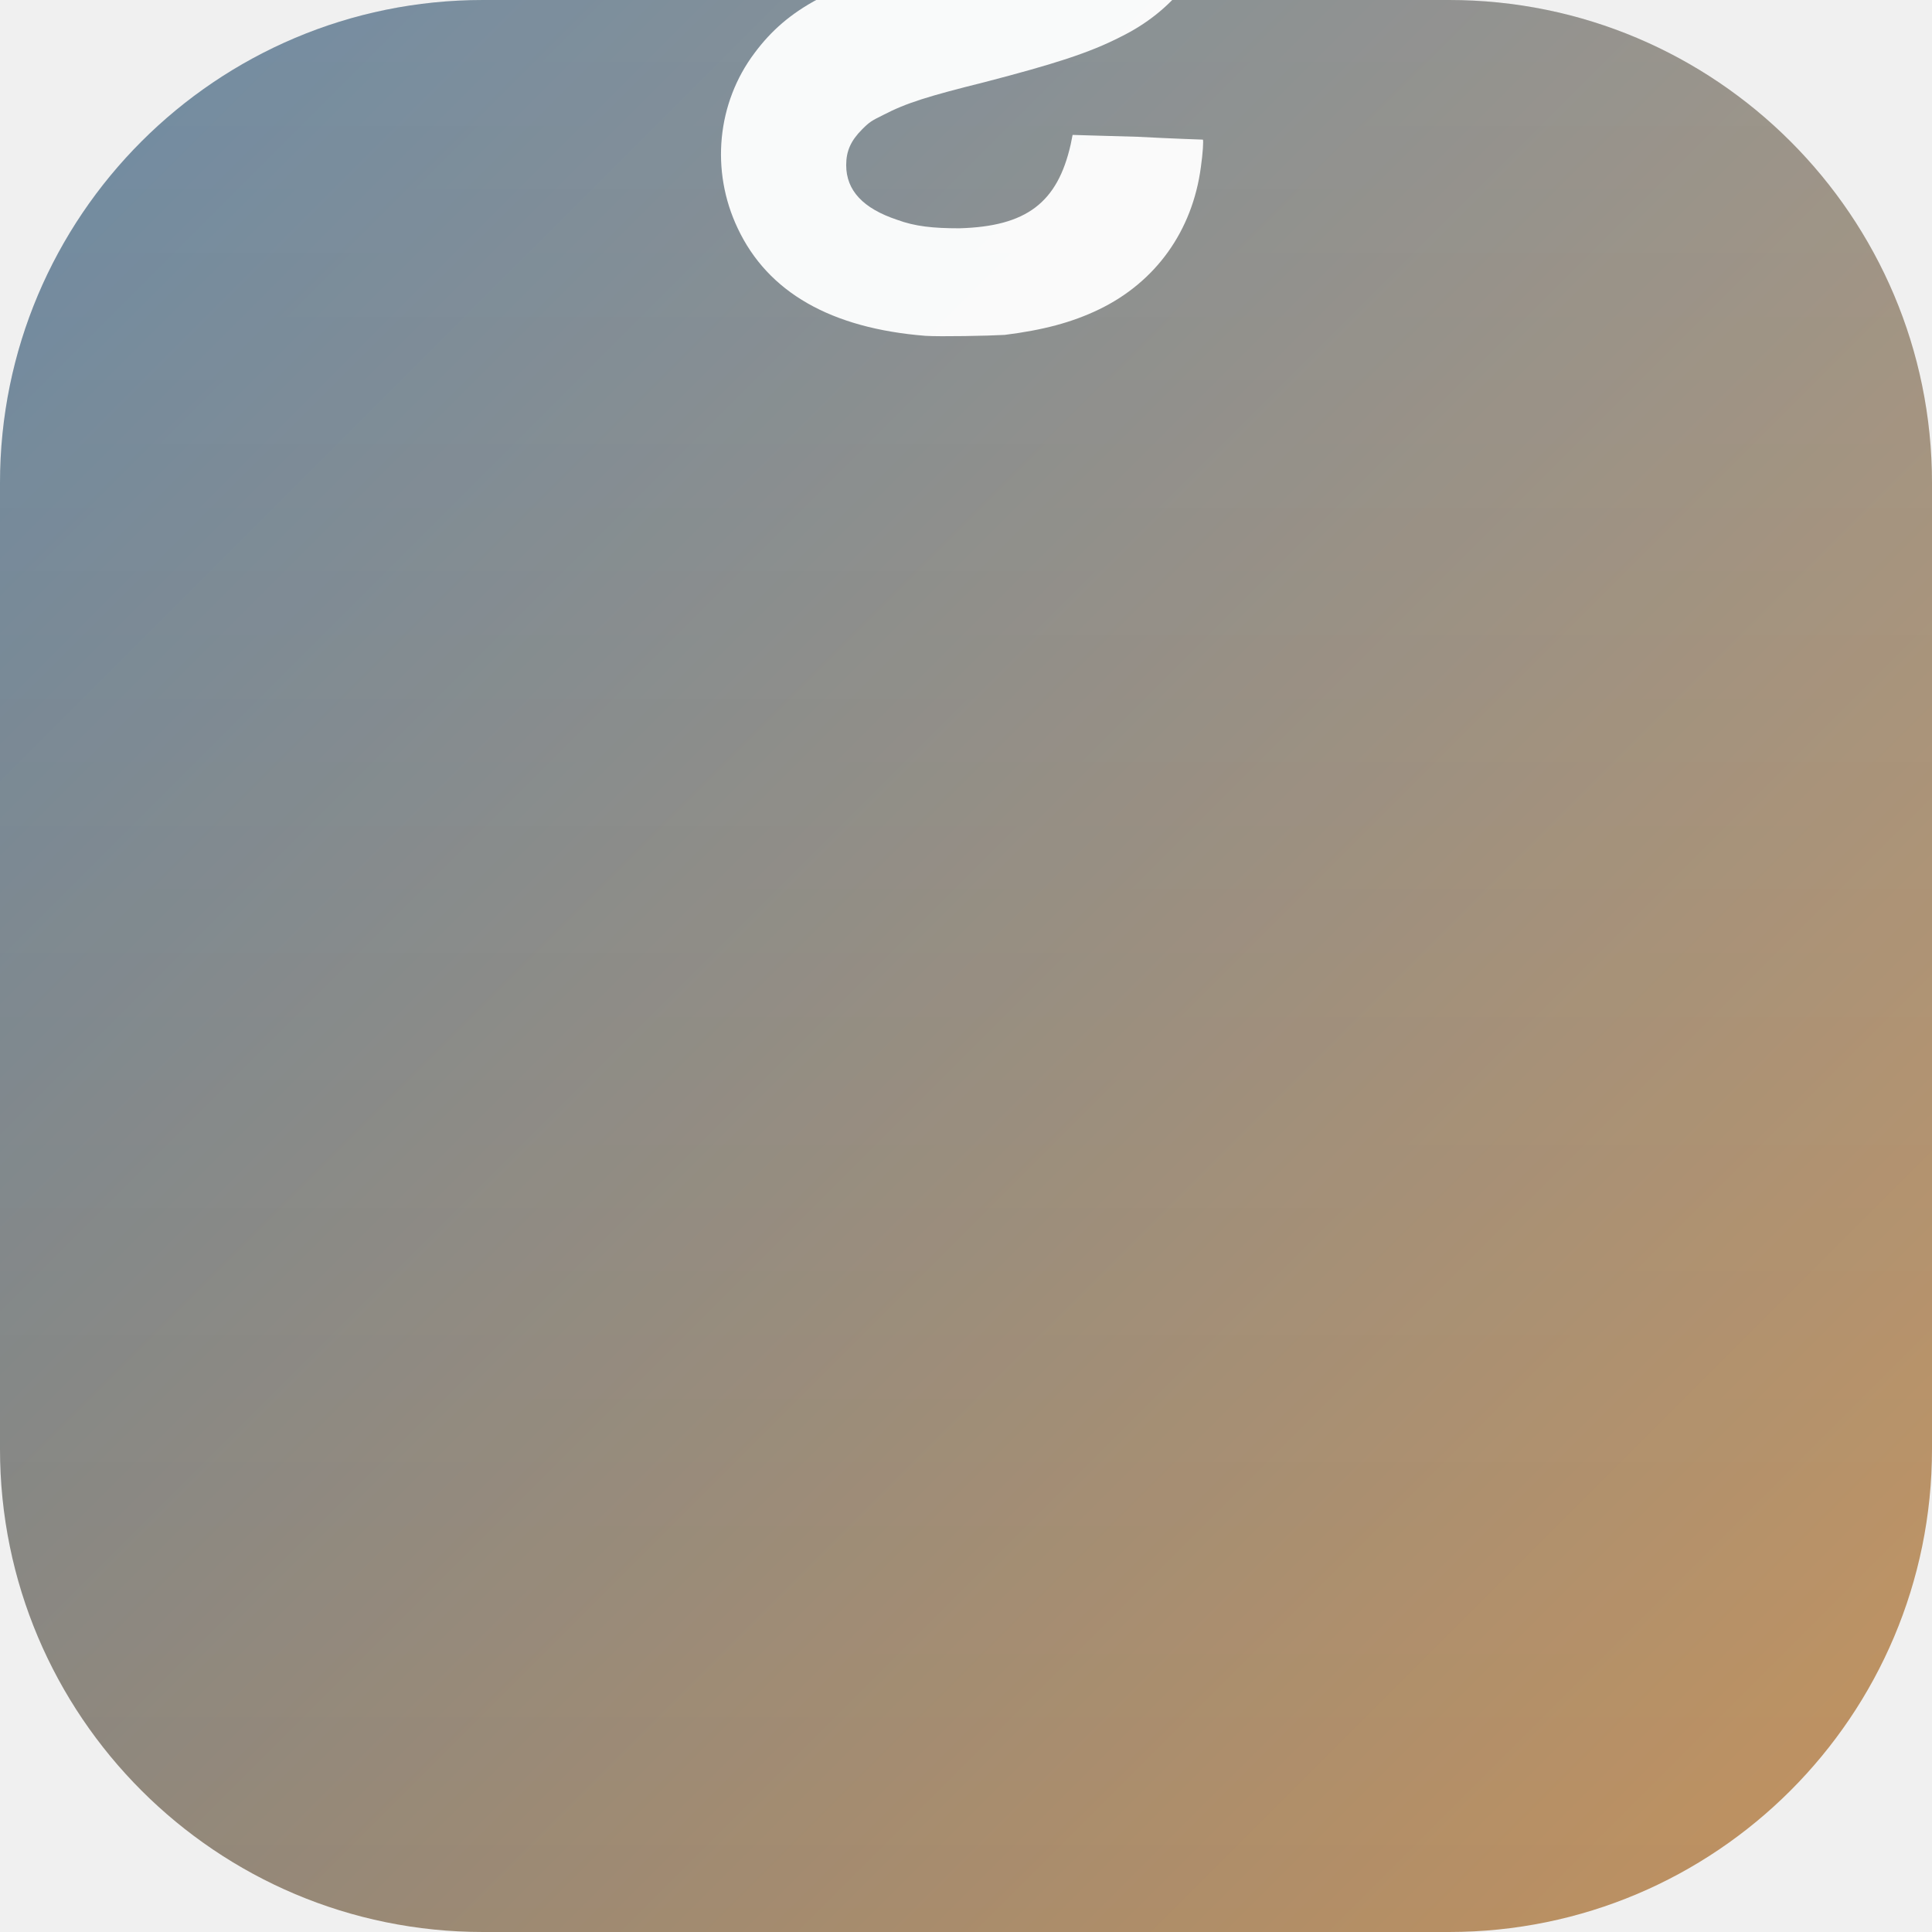
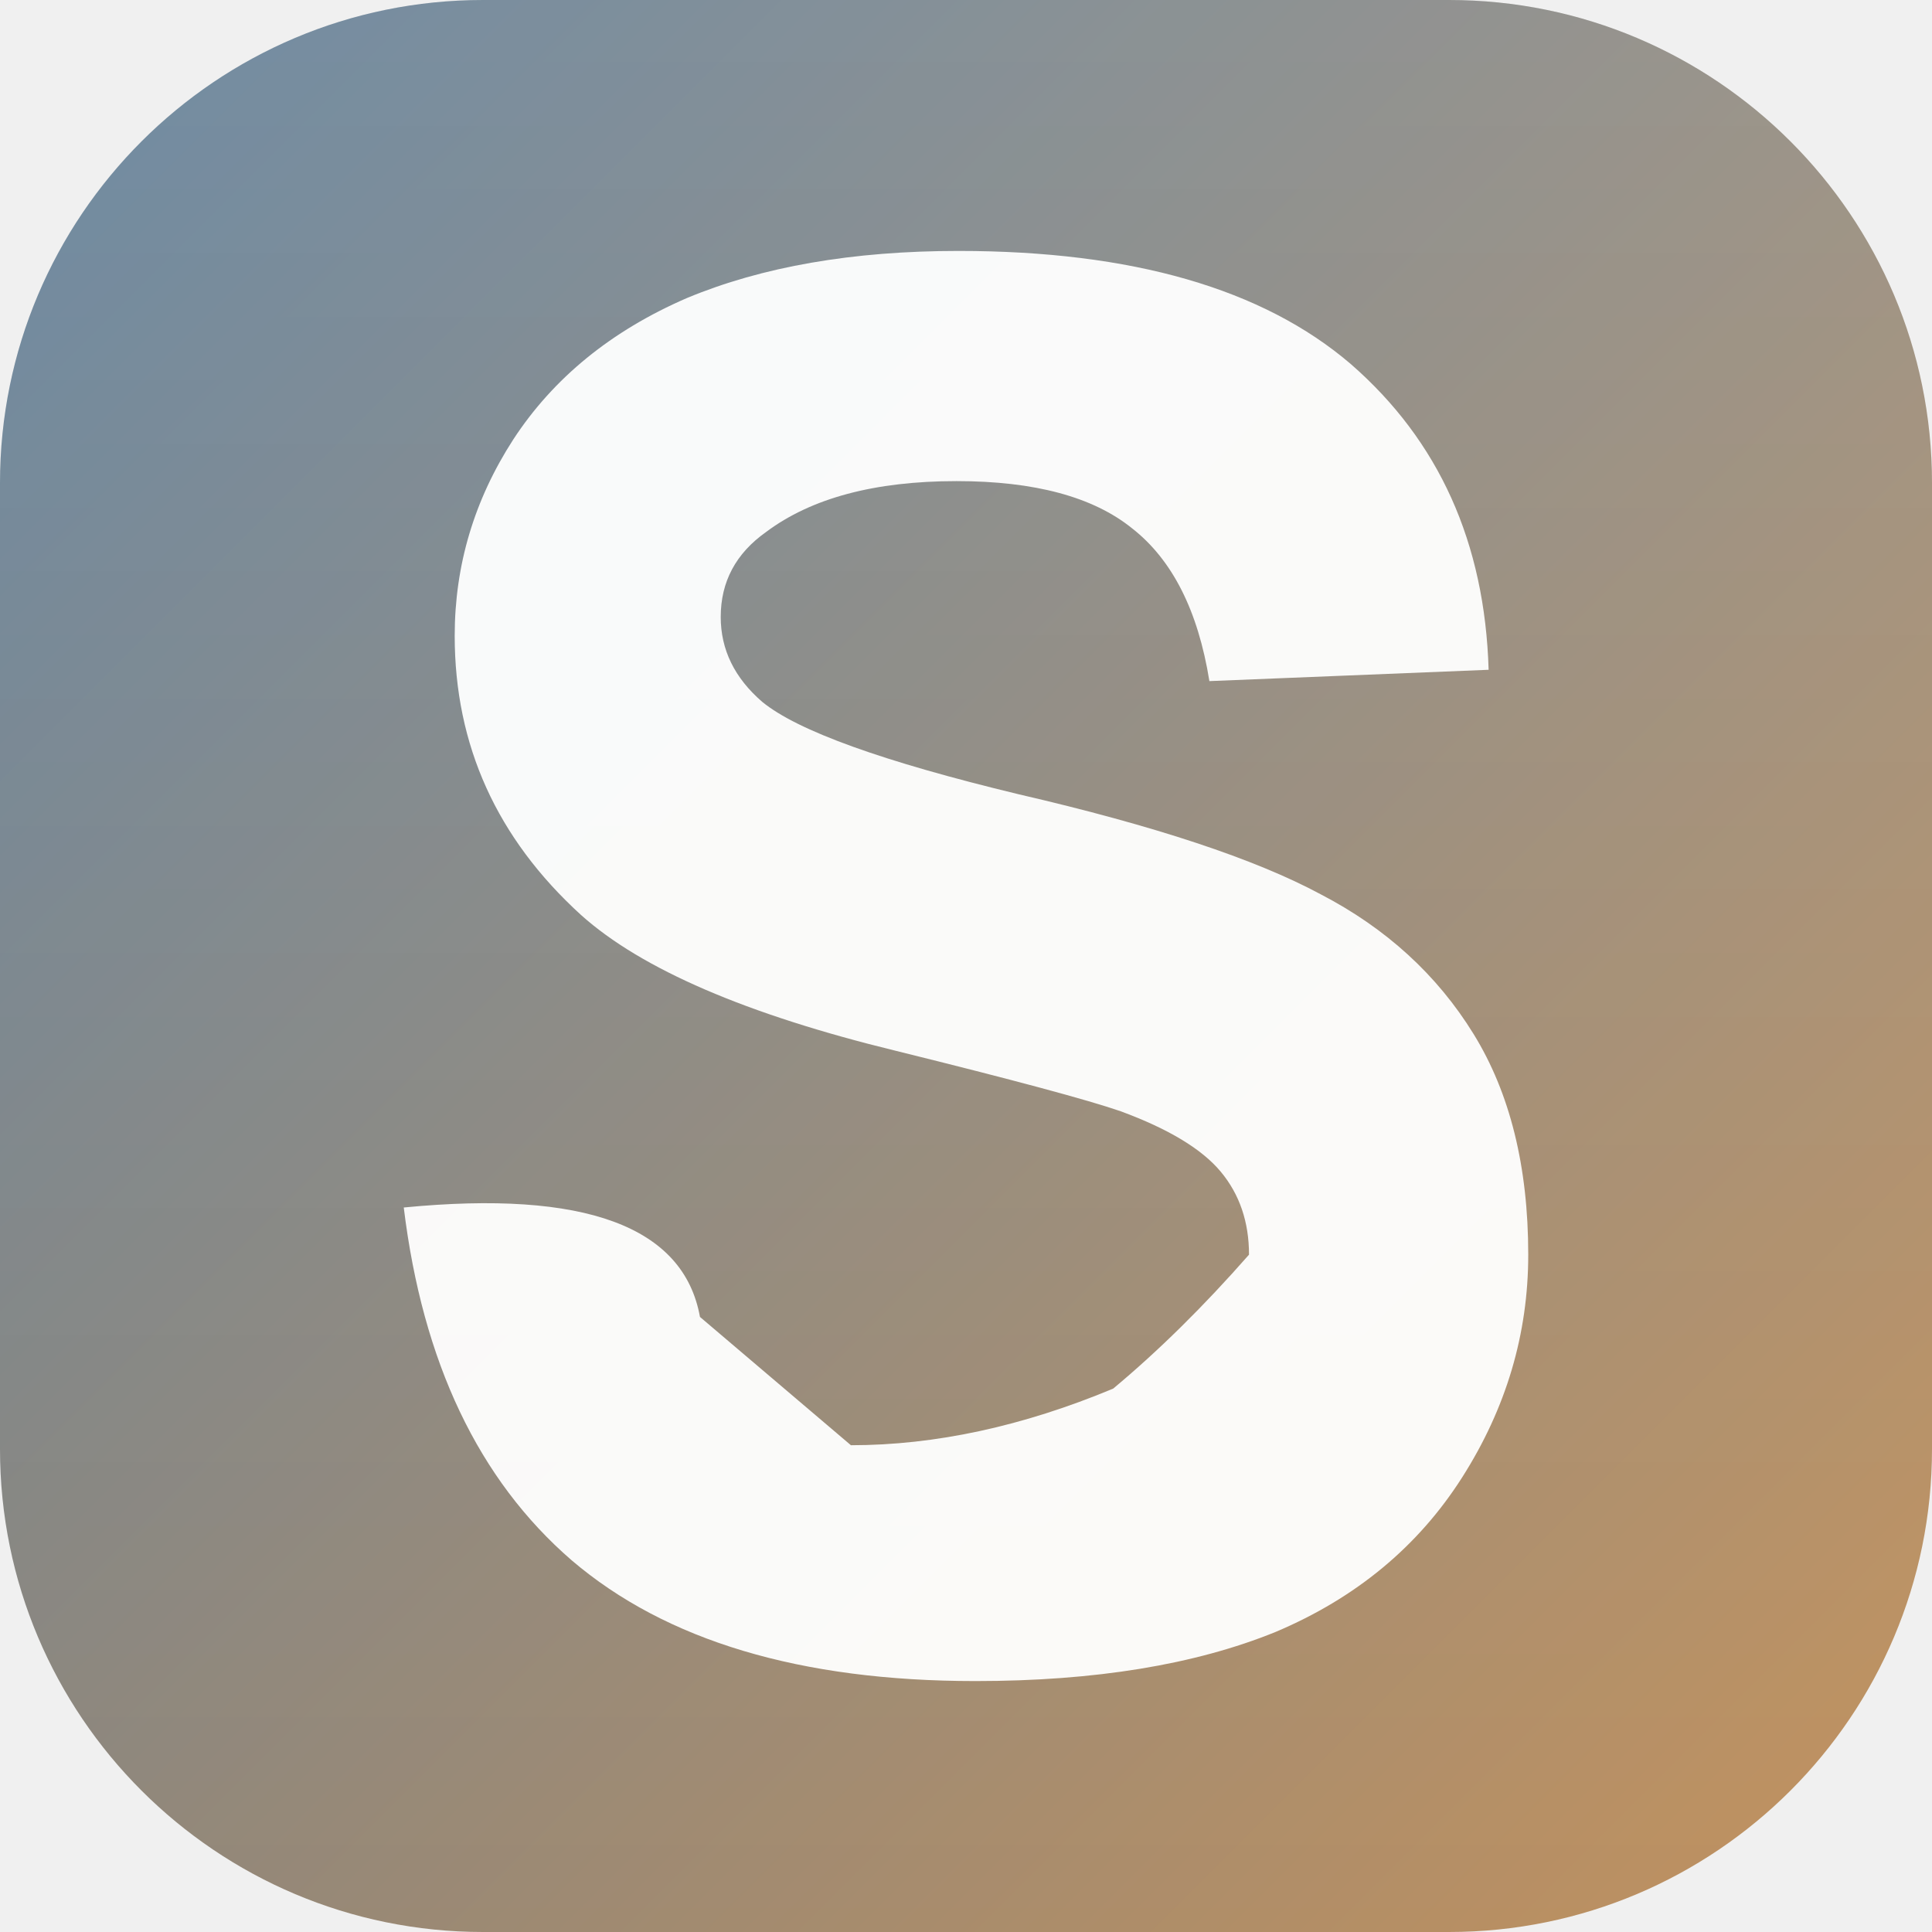
<svg xmlns="http://www.w3.org/2000/svg" viewBox="0 0 1024 1024" width="1024" height="1024">
  <defs>
    <linearGradient id="brandGradient" x1="0%" y1="0%" x2="100%" y2="100%">
      <stop offset="0%" stop-color="#5B7C99" />
      <stop offset="100%" stop-color="#C4925C" />
    </linearGradient>
    <linearGradient id="innerHighlight" x1="0%" y1="0%" x2="0%" y2="100%">
      <stop offset="0%" stop-color="rgba(255,255,255,0.12)" />
      <stop offset="100%" stop-color="rgba(255,255,255,0)" />
    </linearGradient>
  </defs>
  <rect x="0" y="0" width="1024" height="1024" rx="256" ry="256" fill="url(#brandGradient)" />
  <rect x="0" y="0" width="1024" height="1024" rx="256" ry="256" fill="url(#innerHighlight)" />
-   <g transform="scale(0.5)">
-     <path d="m1065 355 c40 -5 71 -13 100 -27 60 -29 99 -83 108 -151 2 -14 3 -29 2 -29 0 0 -31 -1 -69 -3 -38 -1 -68 -2 -69 -2 0 0 -1 5 -2 10 -14 62 -47 87 -118 89 -28 0 -47 -2 -66 -9 -36 -12 -54 -31 -54 -58 0 -15 5 -26 17 -38 8 -8 10 -9 22 -15 25 -13 48 -20 108 -35 73 -19 111 -31 144 -48 55 -27 91 -73 103 -130 15 -73 -4 -144 -52 -193 -45 -47 -110 -69 -204 -72 -70 -1 -125 9 -170 32 -63 31 -104 88 -121 168 -3 14 -6 35 -6 36 1 0 29 3 63 6 34 3 64 6 67 7 l5 0 1 -8 c18 -82 62 -121 142 -124 26 -1 51 3 71 9 44 14 72 52 70 91 -2 26 -15 44 -43 58 -19 9 -42 16 -126 38 -105 26 -153 52 -188 99 -40 53 -47 125 -18 186 32 68 99 106 199 114 16 1 67 0 84 -1z" fill="white" fill-opacity="0.95" />
-   </g>
+   <path d="M214 640 Q358 626 371 698 Q411 732 451 766 Q518 766 590 736 Q626 706 662 665 Q662 639 647 621 Q632 603 594 589 Q568 580 475 557 Q356 528 308 485 Q241 424 241 337 Q241 281 272 233 Q304 184 364 158 Q424 133 508 133 Q646 133 716 193 Q786 254 789 355 L641 361 Q632 305 600 280 Q569 255 507 255 Q442 255 406 282 Q382 299 382 327 Q382 353 404 372 Q432 395 540 421 Q648 446 700 474 Q752 501 781 548 Q810 595 810 665 Q810 728 775 783 Q740 838 676 865 Q612 891 517 891 Q378 891 303 827 Q229 763 214 640Z" fill="white" fill-opacity="0.95" />
</svg>
